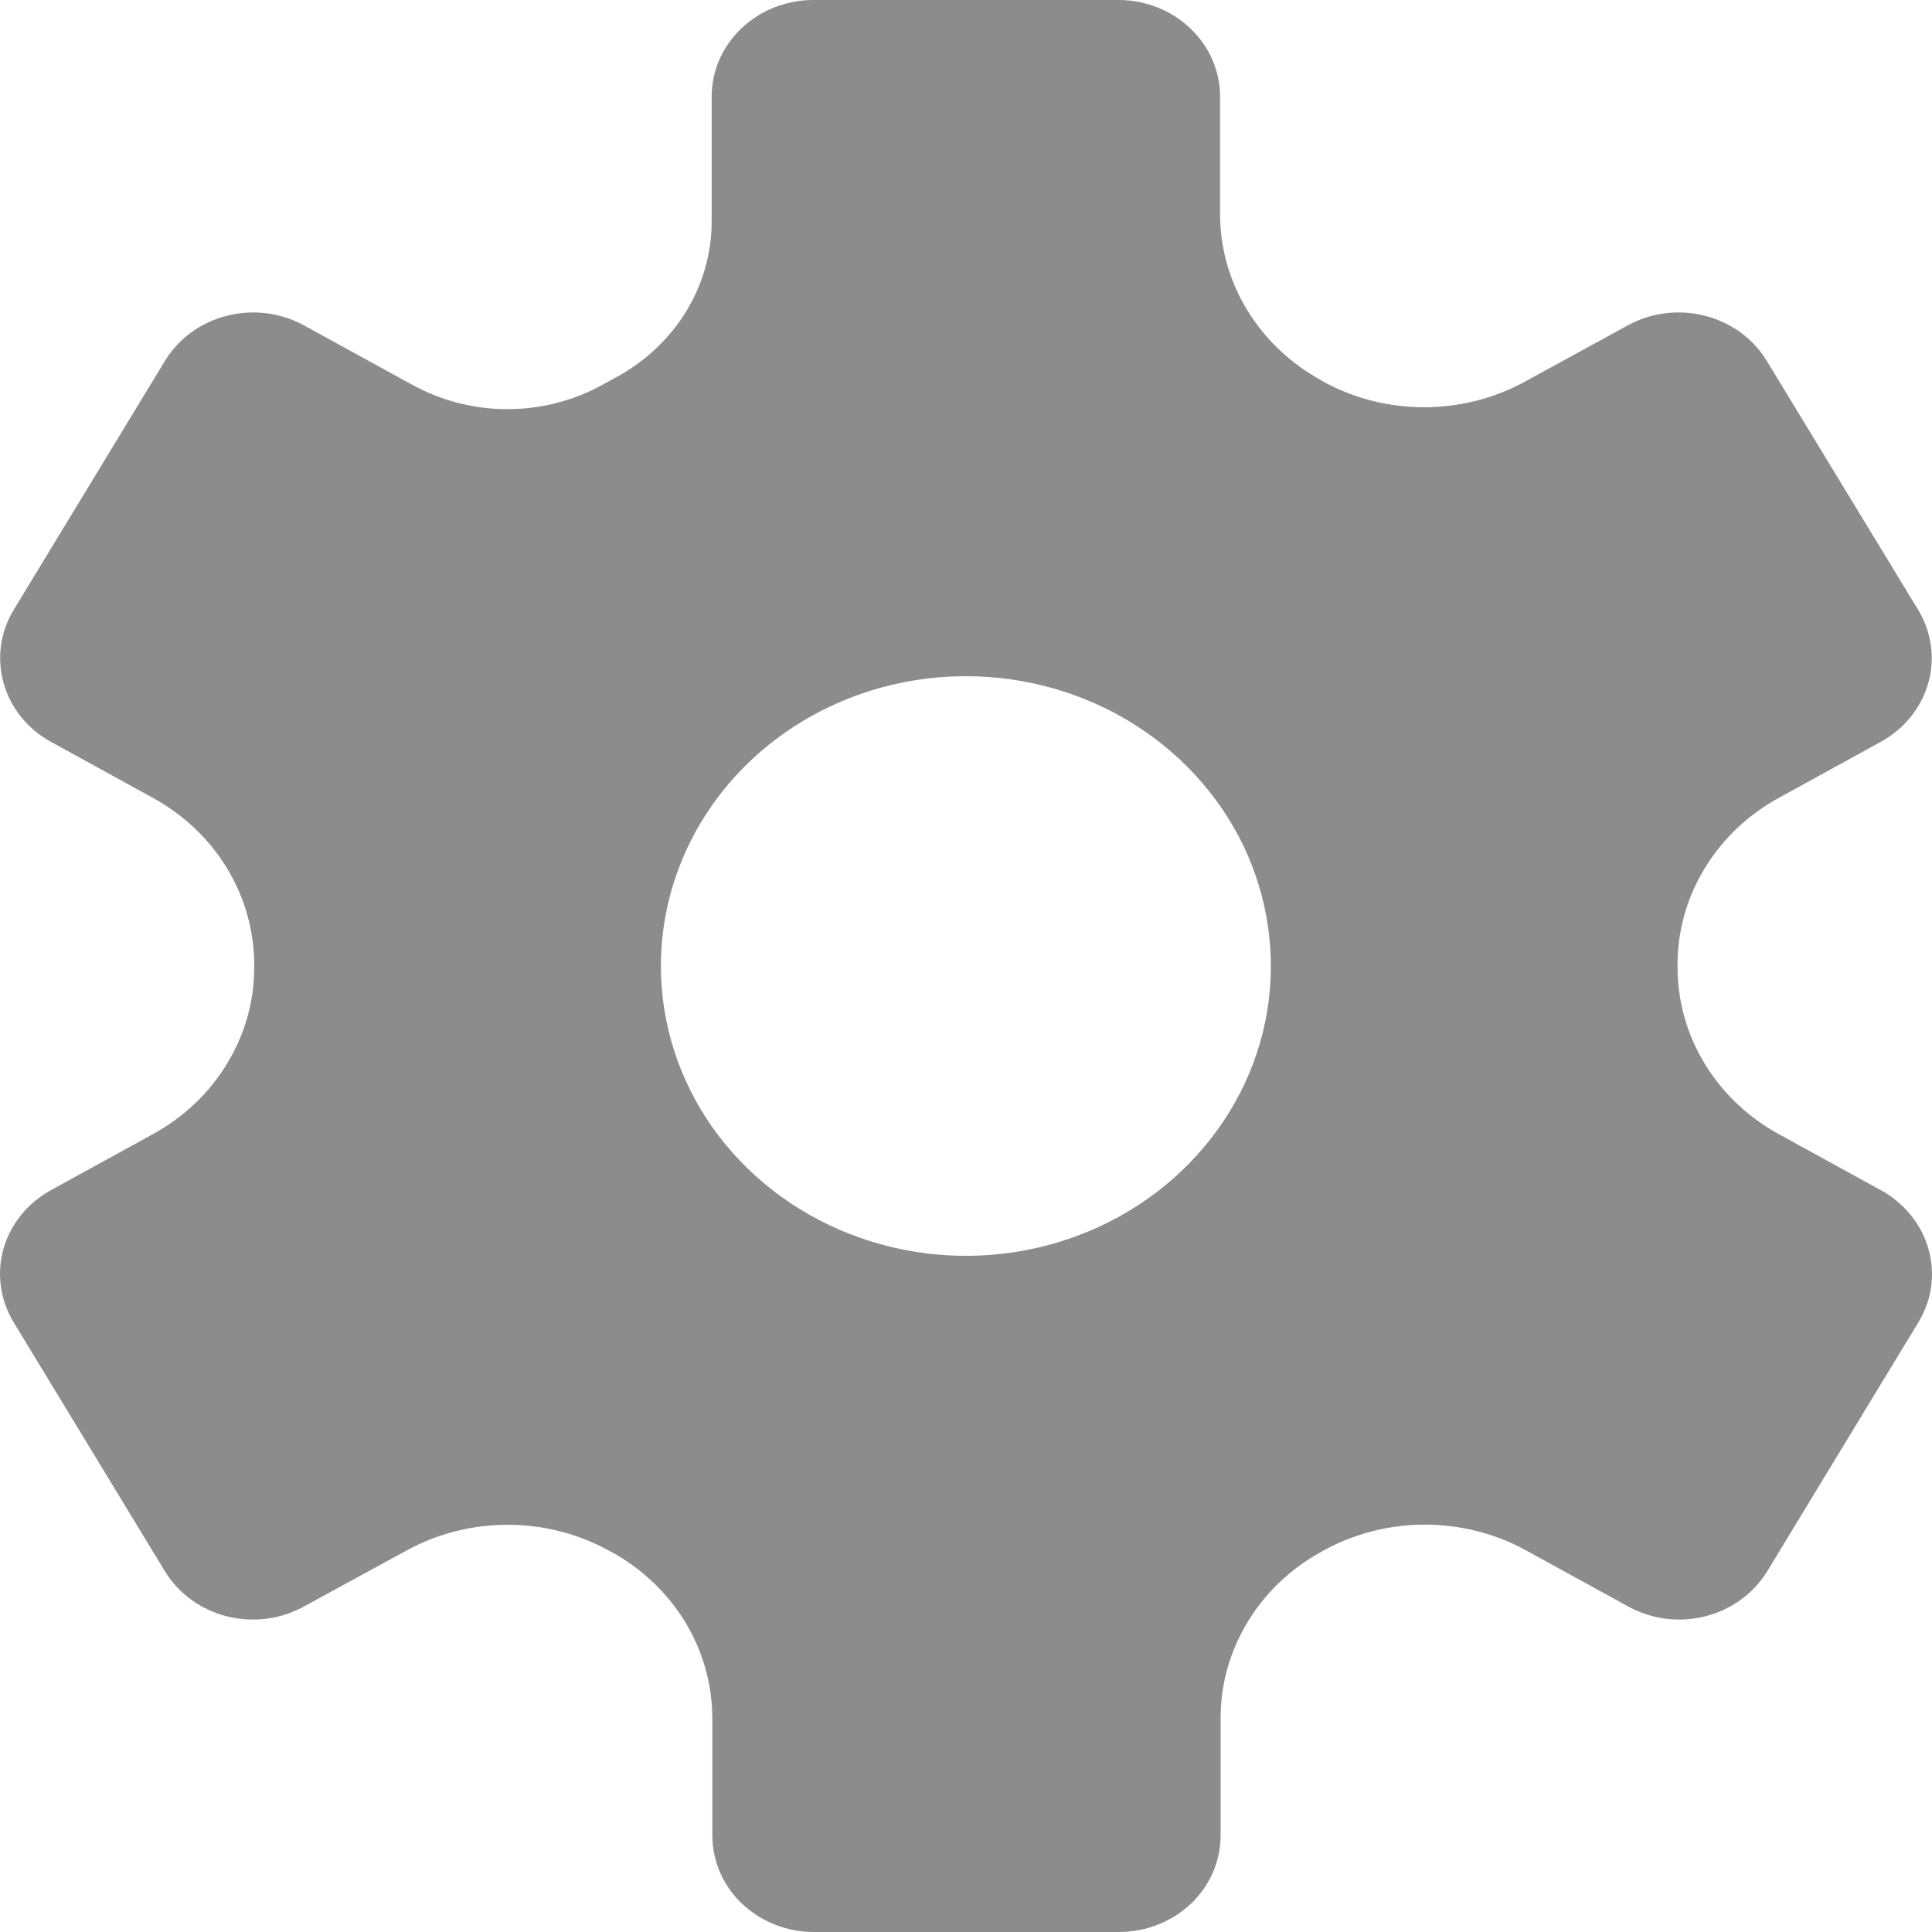
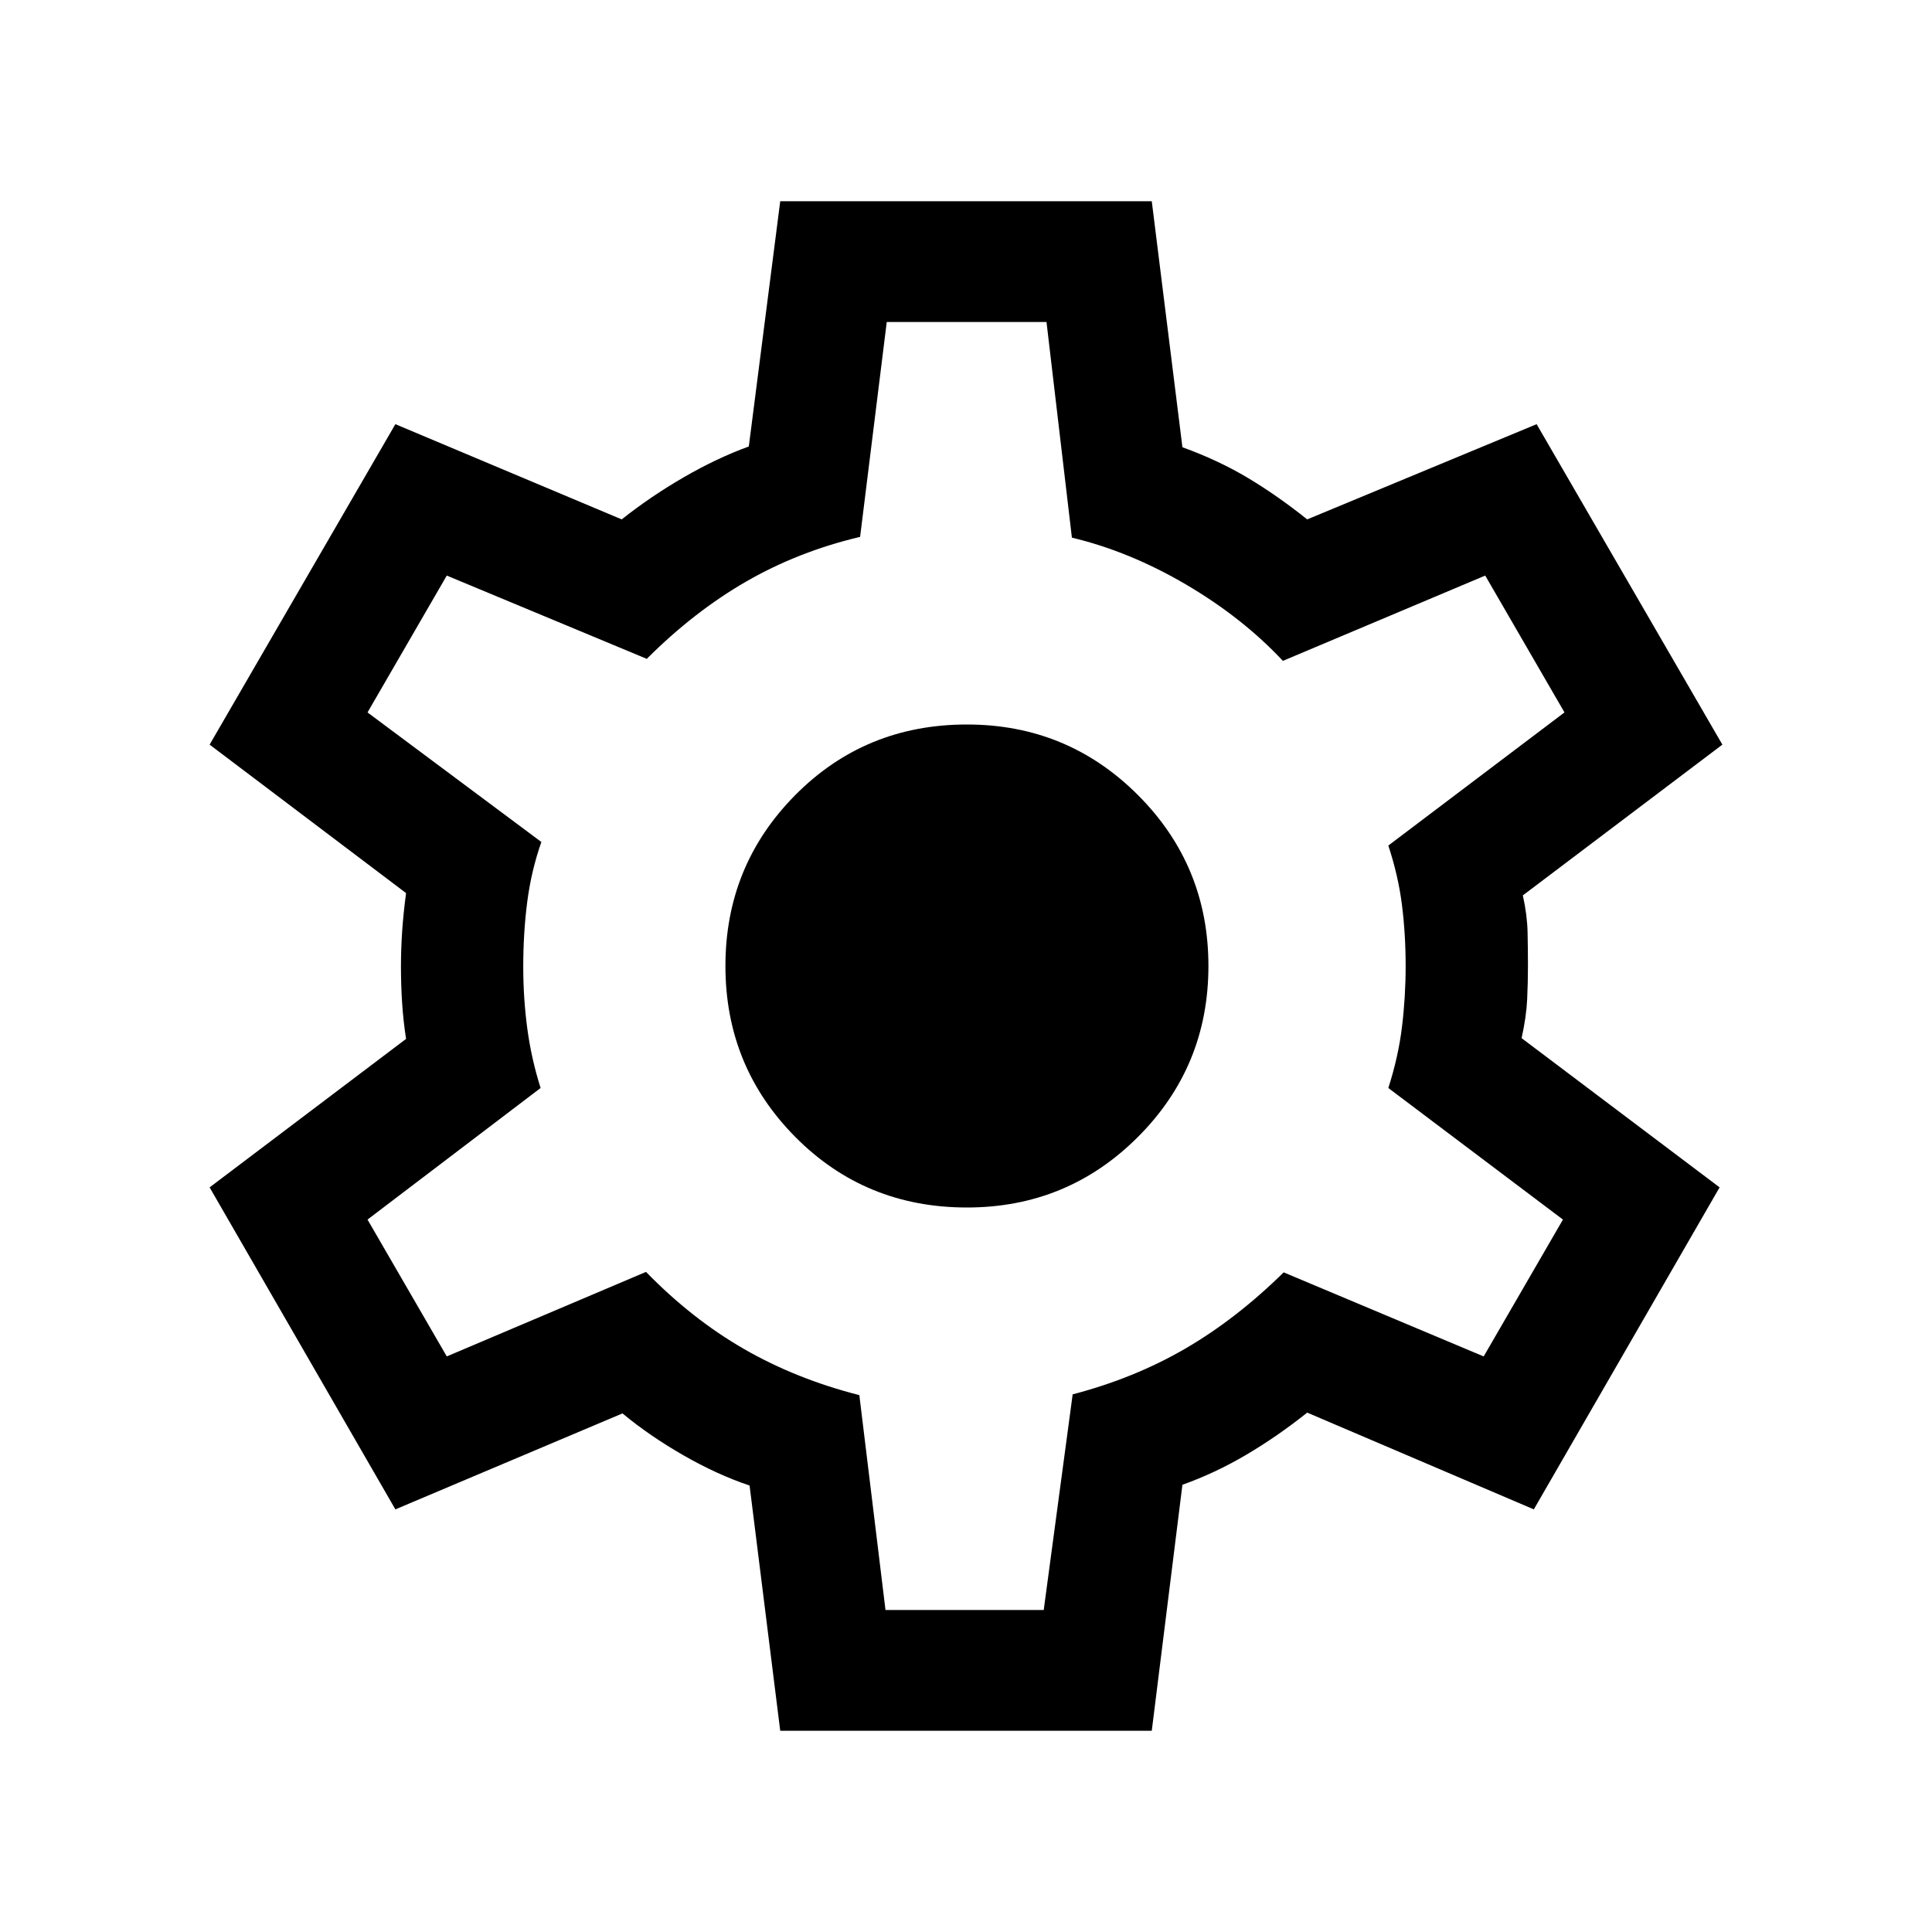
- <svg xmlns="http://www.w3.org/2000/svg" width="14" height="14" viewBox="0 0 14 14" fill="none">
-   <path d="M1.105 8.22L0.368 8.625C0.199 8.718 0.076 8.871 0.025 9.05C-0.025 9.23 0.001 9.421 0.099 9.582L1.195 11.386C1.293 11.547 1.454 11.664 1.642 11.712C1.831 11.76 2.032 11.735 2.201 11.642L2.947 11.235C3.169 11.113 3.422 11.049 3.679 11.049C3.935 11.049 4.188 11.113 4.41 11.235L4.425 11.243C4.649 11.364 4.834 11.54 4.964 11.752C5.093 11.964 5.161 12.204 5.162 12.45V13.3C5.162 13.486 5.239 13.664 5.377 13.795C5.516 13.926 5.703 14 5.898 14H8.109C8.304 14 8.491 13.926 8.63 13.795C8.768 13.664 8.845 13.486 8.845 13.3V12.447C8.845 12.203 8.913 11.963 9.042 11.752C9.17 11.54 9.356 11.364 9.578 11.243L9.594 11.234C9.816 11.112 10.069 11.048 10.325 11.048C10.582 11.048 10.835 11.112 11.057 11.234L11.8 11.642C11.969 11.735 12.17 11.76 12.359 11.712C12.547 11.664 12.708 11.546 12.806 11.386L13.902 9.581C13.95 9.501 13.982 9.413 13.994 9.322C14.006 9.231 14 9.138 13.974 9.05C13.949 8.961 13.906 8.878 13.846 8.805C13.787 8.732 13.714 8.671 13.63 8.625L12.893 8.22C12.669 8.098 12.482 7.921 12.353 7.708C12.223 7.495 12.156 7.253 12.156 7.007V6.992C12.156 6.746 12.223 6.505 12.353 6.292C12.482 6.079 12.669 5.902 12.893 5.78L13.63 5.375C13.799 5.282 13.922 5.129 13.973 4.95C14.024 4.77 13.997 4.579 13.899 4.418L12.802 2.614C12.704 2.453 12.543 2.336 12.354 2.288C12.166 2.24 11.964 2.265 11.795 2.358L11.051 2.765C10.829 2.887 10.576 2.951 10.32 2.951C10.063 2.951 9.81 2.887 9.588 2.765L9.578 2.758C9.354 2.636 9.168 2.46 9.039 2.249C8.909 2.037 8.841 1.796 8.841 1.551V0.7C8.841 0.514 8.763 0.336 8.625 0.205C8.487 0.074 8.3 0 8.104 0H5.894C5.699 0 5.511 0.074 5.373 0.205C5.235 0.336 5.157 0.514 5.157 0.7V1.606C5.157 1.834 5.093 2.058 4.973 2.255C4.853 2.452 4.68 2.616 4.472 2.73L4.359 2.792C4.152 2.905 3.916 2.965 3.677 2.965C3.437 2.965 3.202 2.905 2.994 2.792L2.203 2.358C2.034 2.265 1.833 2.24 1.644 2.288C1.455 2.336 1.294 2.453 1.196 2.614L0.1 4.418C0.002 4.579 -0.024 4.77 0.026 4.949C0.076 5.129 0.199 5.282 0.368 5.375L1.105 5.78C1.329 5.902 1.516 6.079 1.645 6.292C1.775 6.505 1.842 6.747 1.842 6.993V7.008C1.843 7.254 1.775 7.495 1.645 7.708C1.516 7.921 1.33 8.098 1.105 8.22ZM6.999 4.9C7.436 4.9 7.864 5.023 8.227 5.254C8.59 5.485 8.874 5.813 9.041 6.196C9.208 6.58 9.252 7.002 9.167 7.41C9.082 7.817 8.871 8.191 8.562 8.485C8.253 8.779 7.859 8.979 7.43 9.06C7.002 9.141 6.557 9.099 6.153 8.94C5.749 8.781 5.404 8.512 5.161 8.167C4.918 7.821 4.789 7.415 4.789 7C4.789 6.443 5.022 5.909 5.436 5.515C5.851 5.121 6.413 4.9 6.999 4.9Z" fill="#8C8C8C" />
+ <svg xmlns="http://www.w3.org/2000/svg" height="30px" viewBox="0 -960 960 960" width="30px" fill="currentColor">
+   <path d="m387.69-100-15.23-121.85q-16.07-5.38-32.96-15.07-16.88-9.7-30.19-20.77L196.46-210l-92.3-160 97.61-73.77q-1.38-8.92-1.96-17.92-.58-9-.58-17.93 0-8.53.58-17.34t1.96-19.27L104.16-590l92.3-159.23 112.46 47.31q14.47-11.46 30.89-20.96t32.27-15.27L387.69-860h184.62l15.23 122.23q18 6.54 32.57 15.27 14.58 8.73 29.43 20.58l114-47.31L855.84-590l-99.15 74.92q2.15 9.69 2.35 18.12.19 8.42.19 16.96 0 8.15-.39 16.58-.38 8.42-2.76 19.27L854.46-370l-92.31 160-112.61-48.08q-14.85 11.85-30.31 20.96-15.46 9.12-31.69 14.89L572.31-100H387.69ZM440-160h78.62L533-267.15q30.62-8 55.96-22.73 25.35-14.74 48.89-37.89L737.23-286l39.39-68-86.77-65.38q5-15.54 6.8-30.47 1.81-14.92 1.81-30.15 0-15.62-1.81-30.15-1.8-14.54-6.8-29.7L777.38-606 738-674l-100.54 42.38q-20.08-21.46-48.11-37.92-28.04-16.46-56.73-23.31L520-800h-79.38l-13.24 106.77q-30.61 7.23-56.53 22.15-25.93 14.93-49.47 38.46L222-674l-39.38 68L269-541.62q-5 14.24-7 29.62t-2 32.38q0 15.62 2 30.62 2 15 6.62 29.62l-86 65.38L222-286l99-42q22.77 23.38 48.69 38.31 25.93 14.92 57.31 22.92L440-160Zm40.46-200q49.92 0 84.96-35.04 35.04-35.04 35.04-84.96 0-49.92-35.04-84.96Q530.38-600 480.46-600q-50.54 0-85.27 35.04T360.46-480q0 49.92 34.73 84.96Q429.92-360 480.46-360ZM480-480Z" />
</svg>
